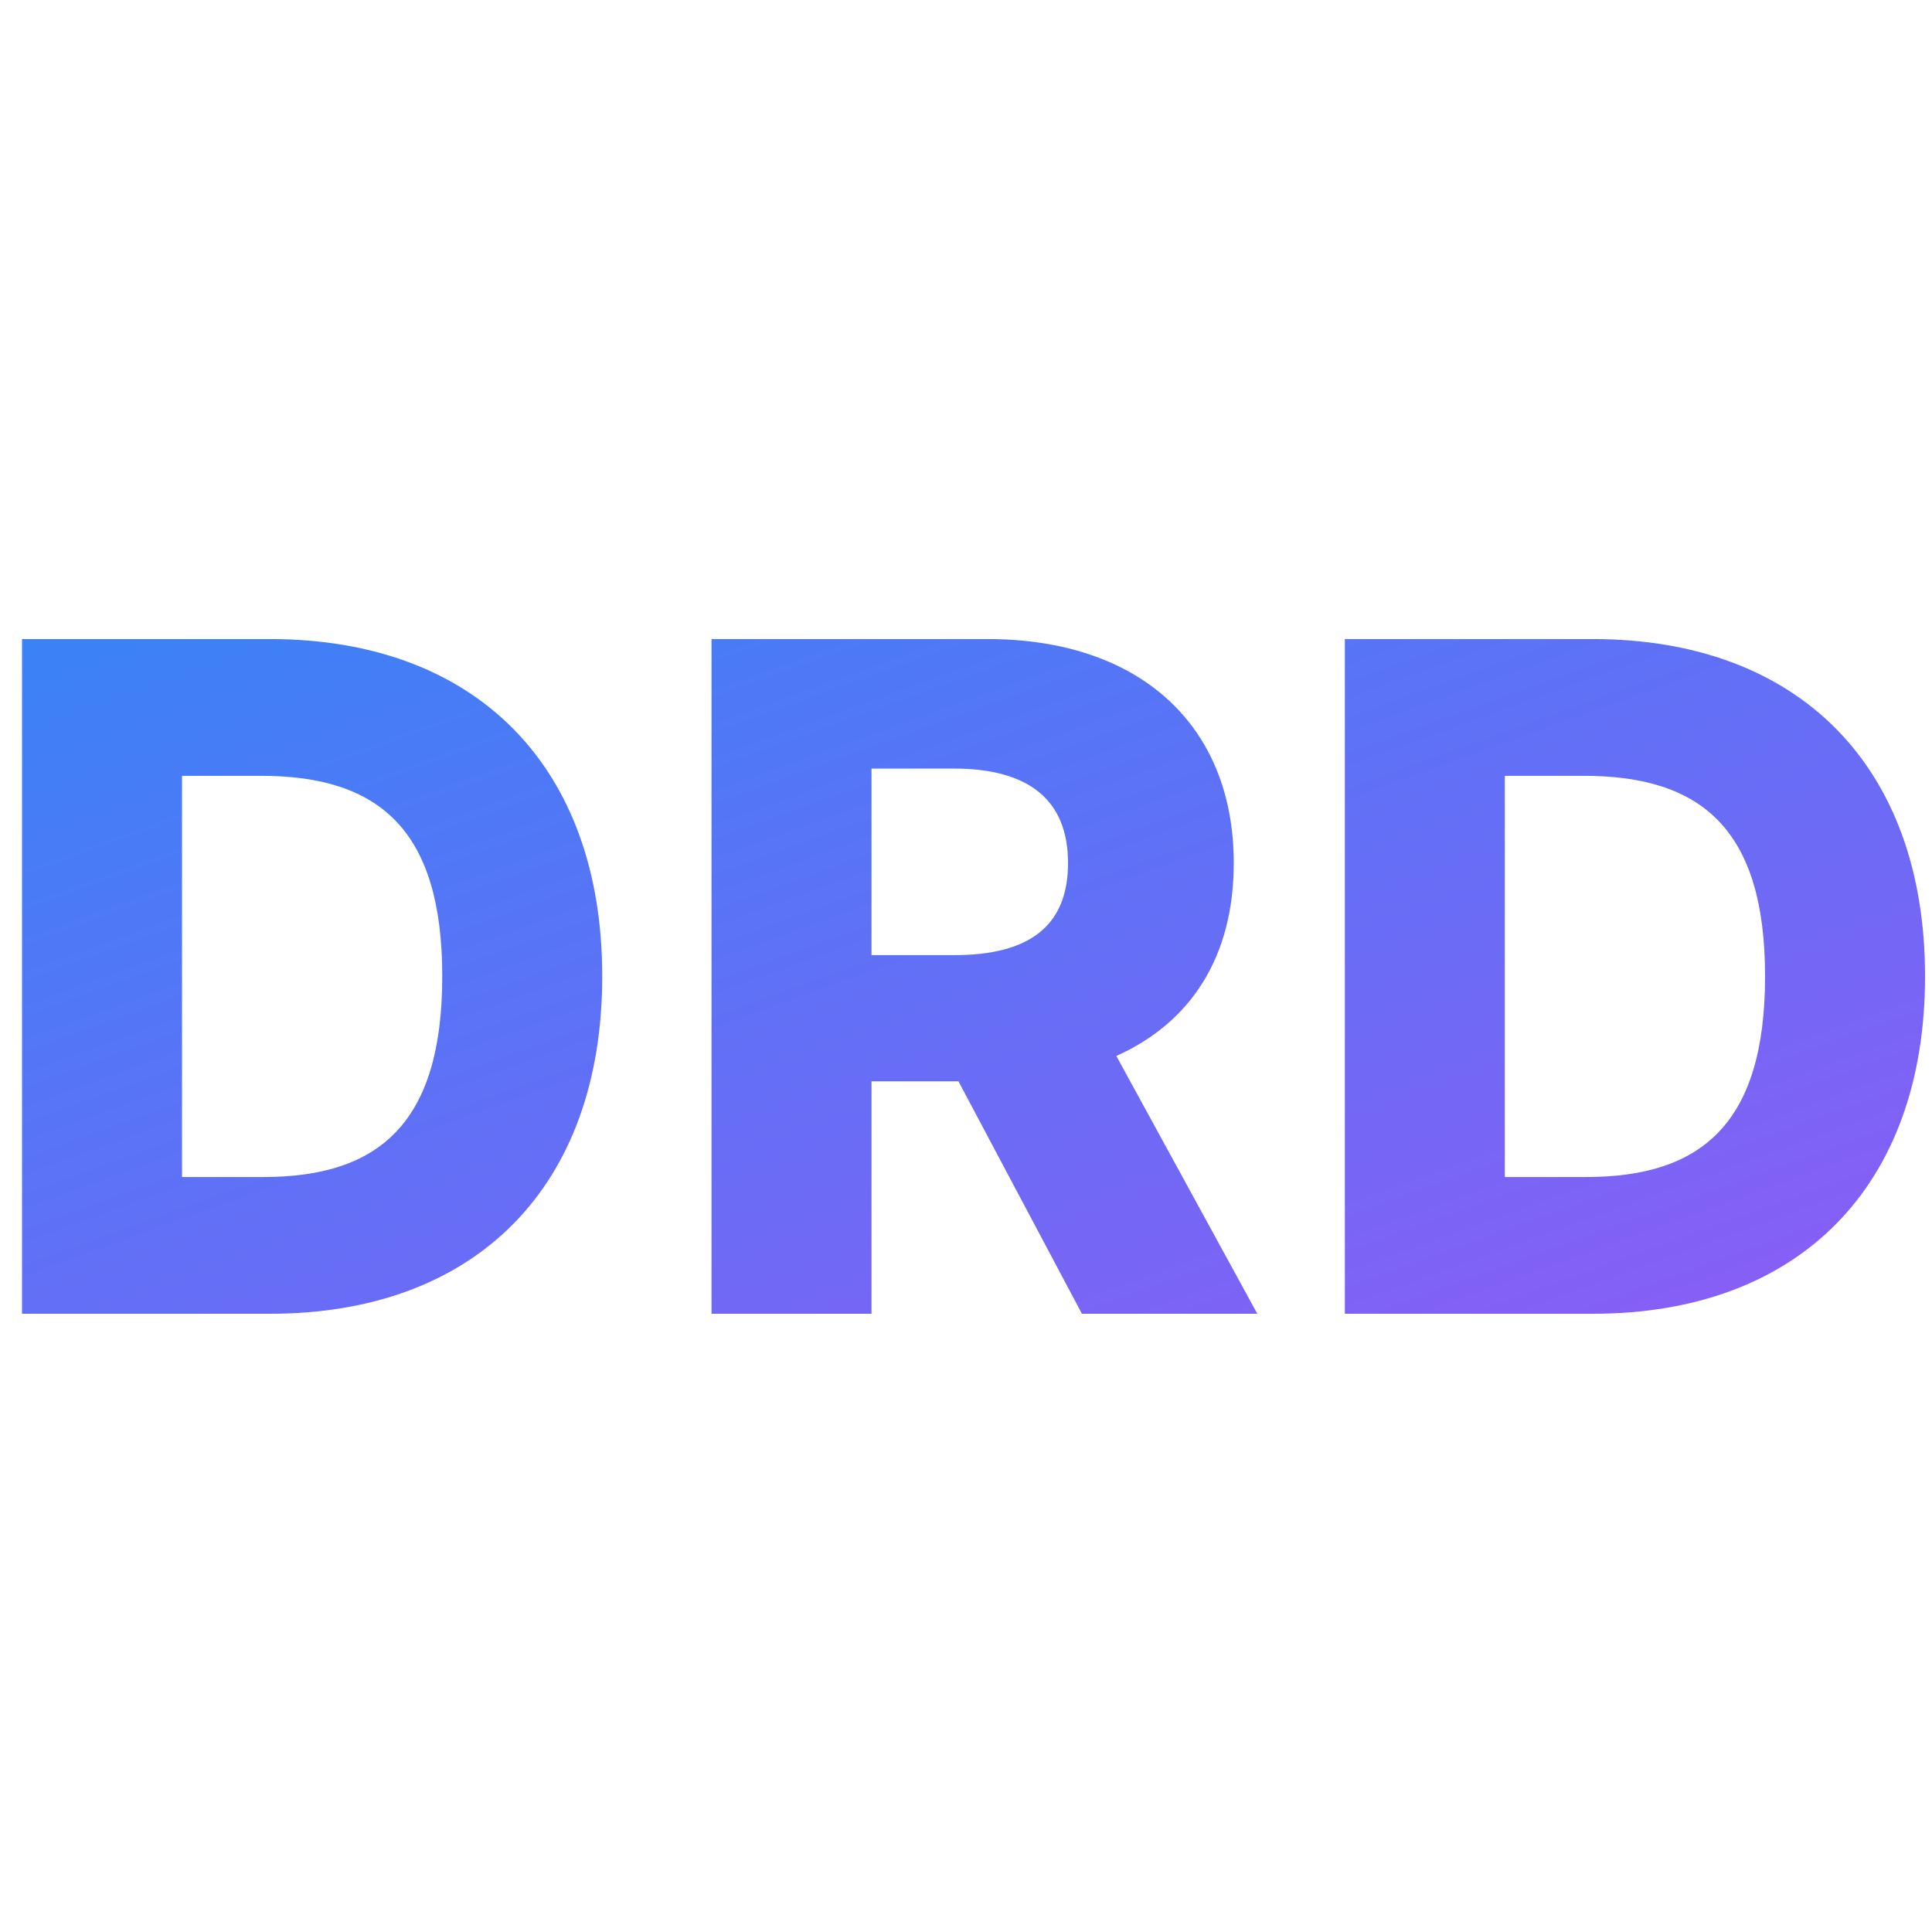
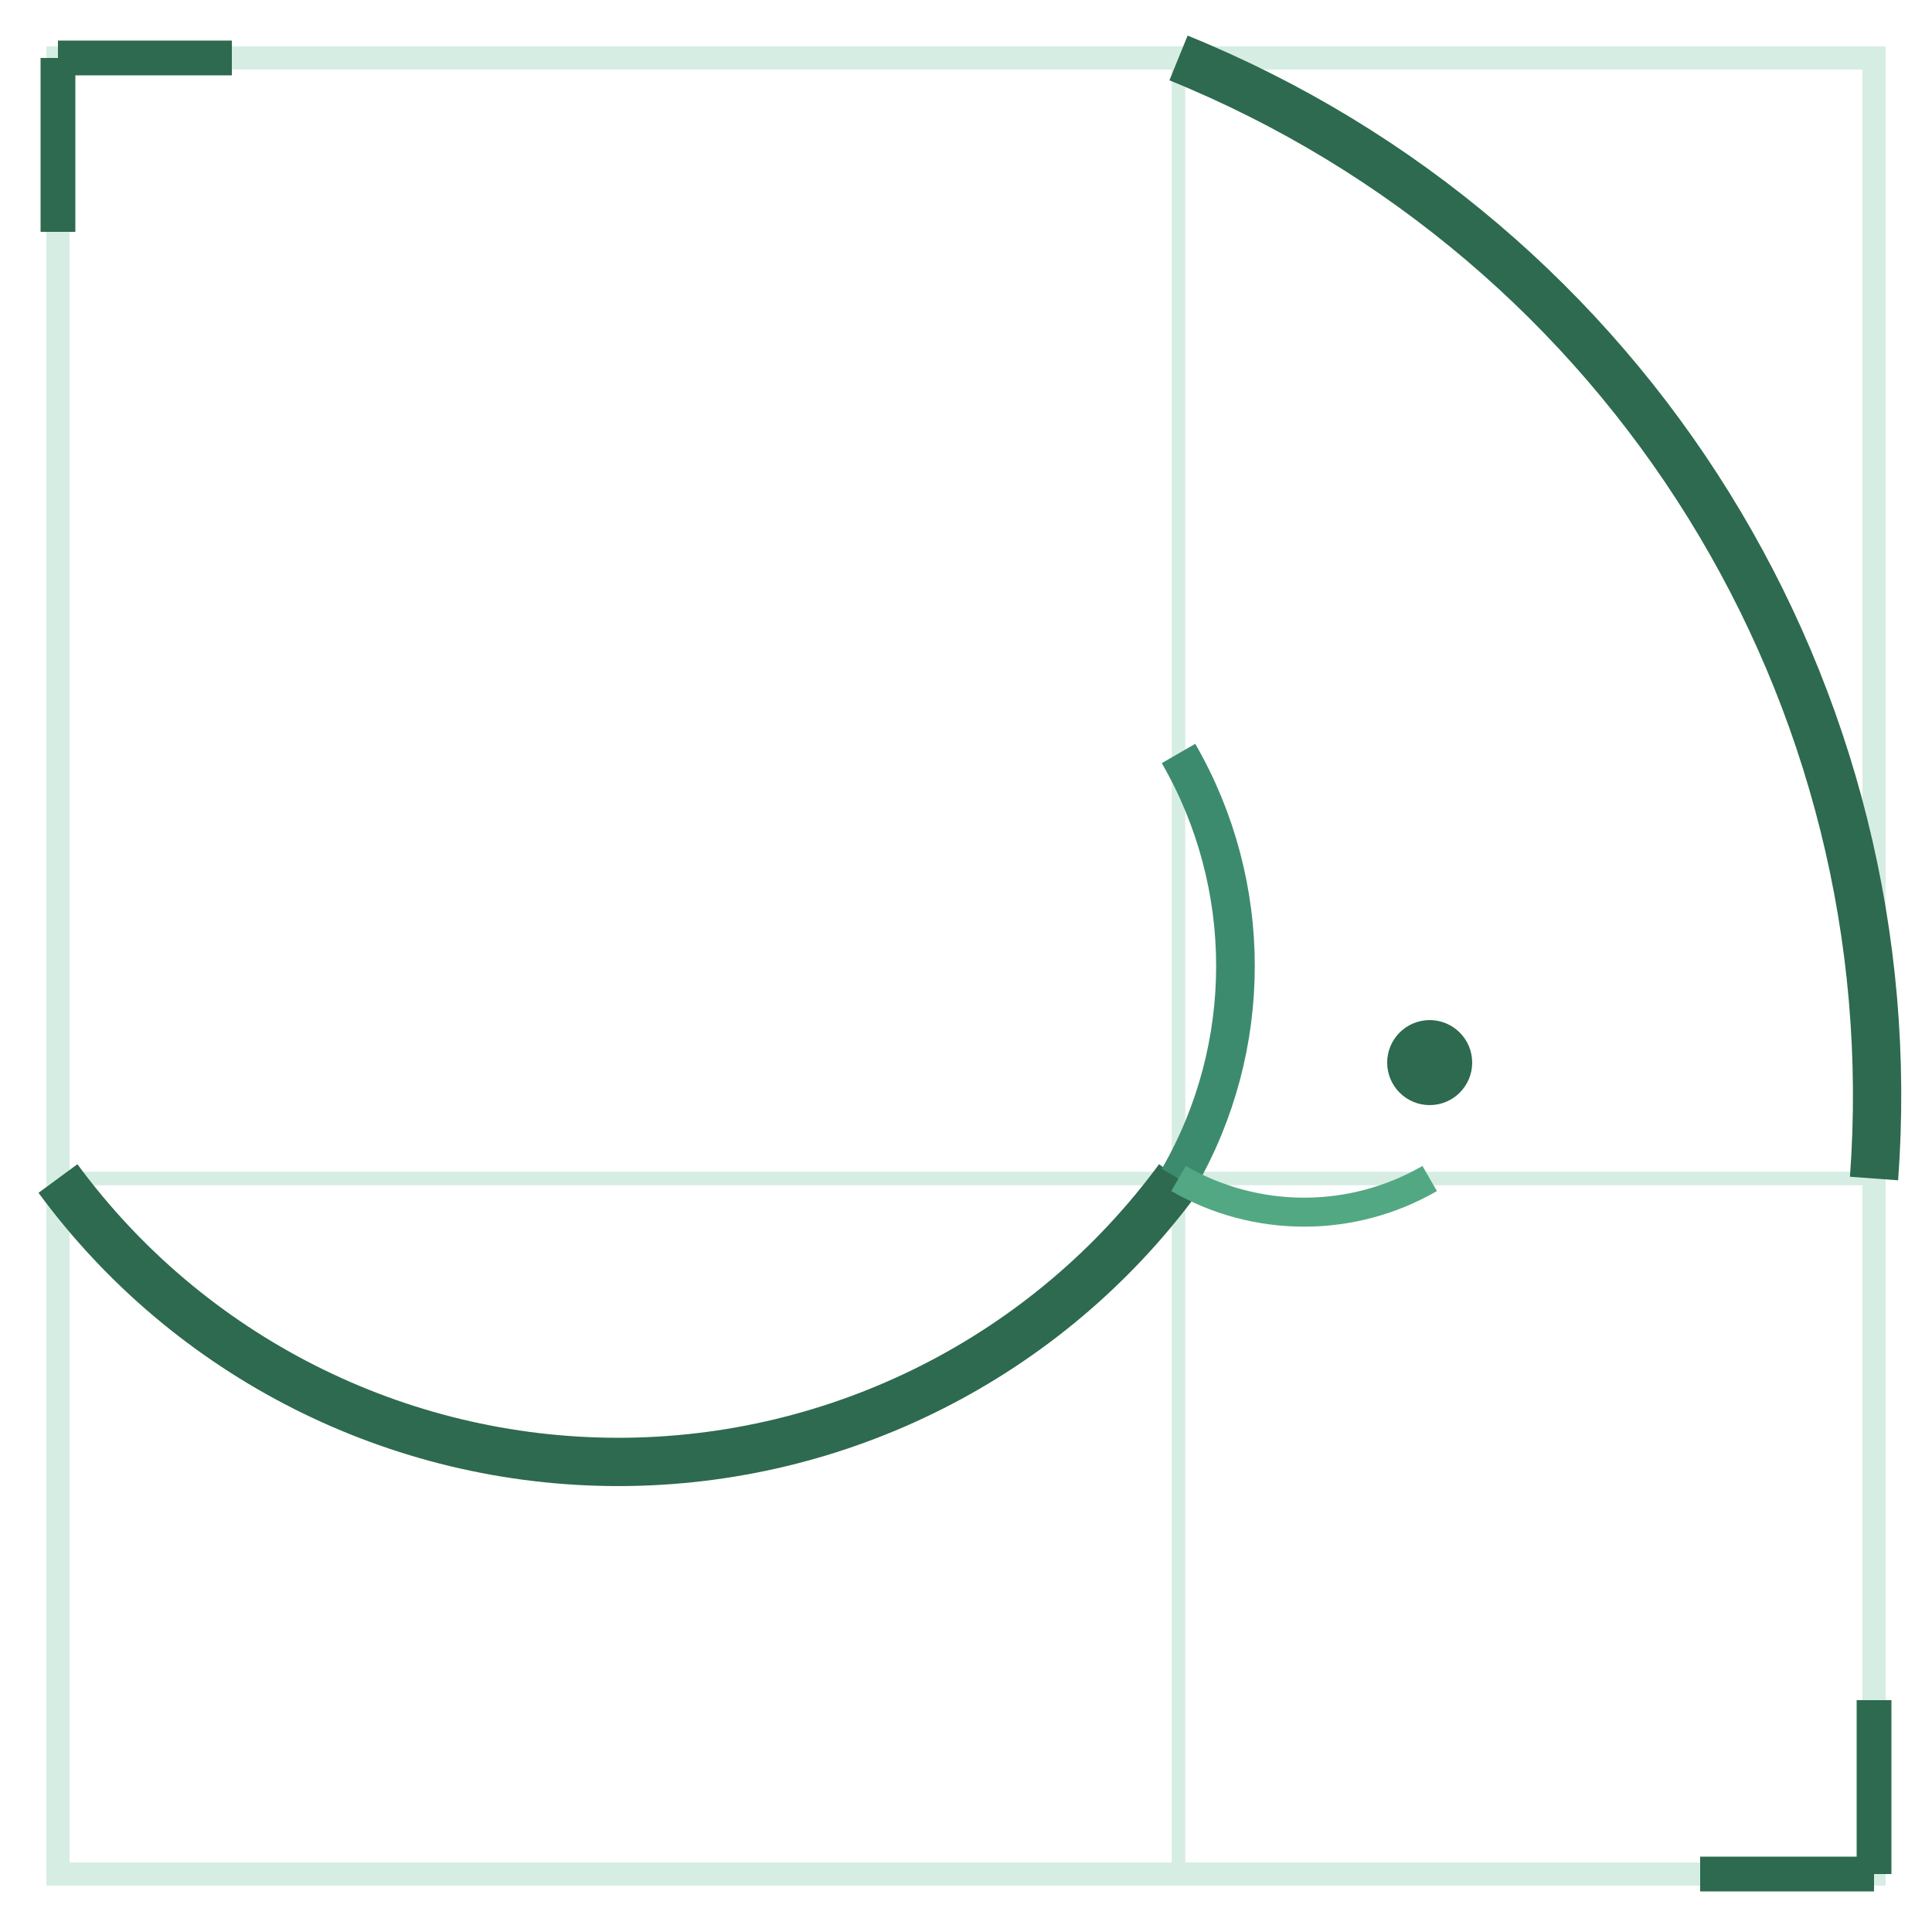
- <svg xmlns="http://www.w3.org/2000/svg" viewBox="0 0 100 100">
-   <defs>
-     <linearGradient id="techGradient" x1="0%" y1="0%" x2="100%" y2="100%">
-       <stop offset="0%" style="stop-color:#3b82f6;stop-opacity:1" />
-       <stop offset="100%" style="stop-color:#8b5cf6;stop-opacity:1" />
-     </linearGradient>
-   </defs>
-   <text x="50" y="68" font-family="system-ui, -apple-system, sans-serif" font-size="48" font-weight="800" fill="url(#techGradient)" text-anchor="middle" letter-spacing="1">DRD</text>
+ <svg xmlns="http://www.w3.org/2000/svg" viewBox="0 0 100 100" fill="none">
+   <rect x="3" y="3" width="94" height="94" stroke="#D6EDE4" stroke-width="1.2" />
+   <line x1="61" y1="3" x2="61" y2="97" stroke="#D6EDE4" stroke-width="0.7" />
+   <line x1="3" y1="61" x2="97" y2="61" stroke="#D6EDE4" stroke-width="0.7" />
+   <path d="M 61 3 A 58 58 0 0 1 97 61" stroke="#2D6A4F" stroke-width="2.5" fill="none" />
+   <path d="M 3 61 A 36 36 0 0 0 61 61" stroke="#2D6A4F" stroke-width="2.5" fill="none" />
+   <path d="M 61 39 A 22 22 0 0 1 61 61" stroke="#3D8B6E" stroke-width="2" fill="none" />
+   <path d="M 61 61 A 13 13 0 0 0 74 61" stroke="#52A882" stroke-width="1.5" fill="none" />
+   <circle cx="74" cy="55" r="2.2" fill="#2D6A4F" />
+   <line x1="3" y1="3" x2="12" y2="3" stroke="#2D6A4F" stroke-width="1.8" />
+   <line x1="3" y1="3" x2="3" y2="12" stroke="#2D6A4F" stroke-width="1.8" />
+   <line x1="97" y1="97" x2="88" y2="97" stroke="#2D6A4F" stroke-width="1.8" />
+   <line x1="97" y1="97" x2="97" y2="88" stroke="#2D6A4F" stroke-width="1.8" />
</svg>
